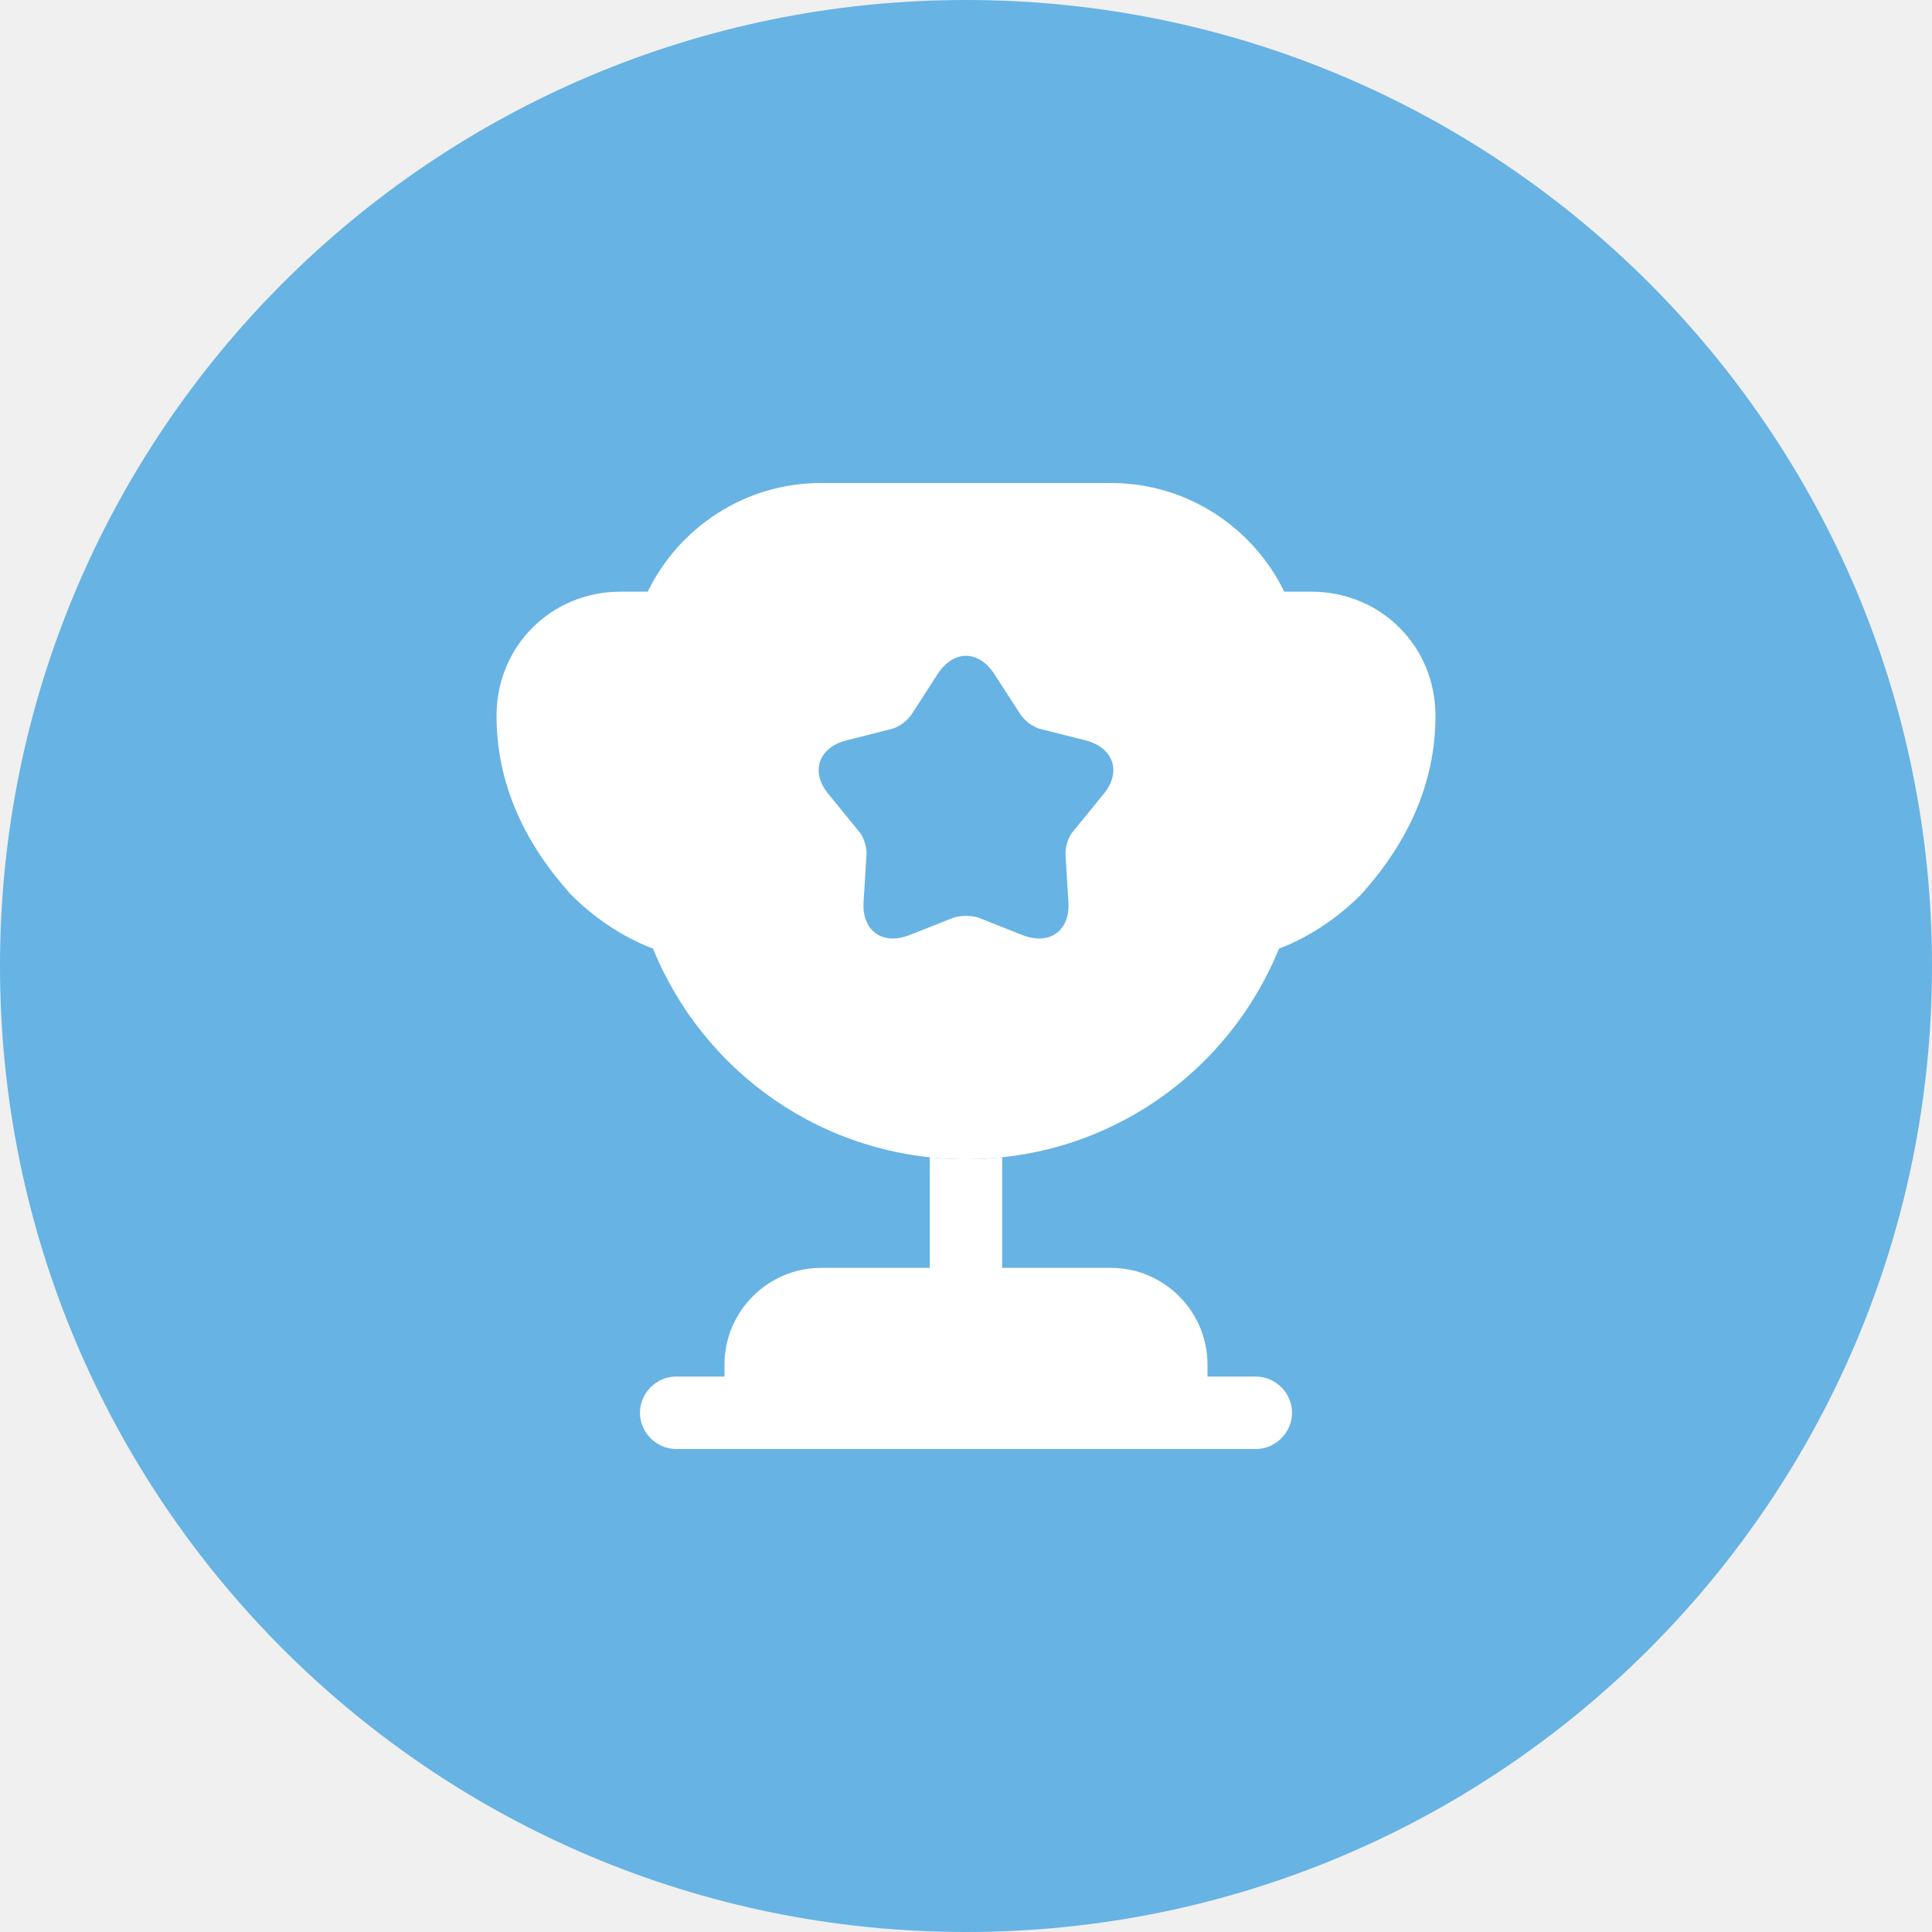
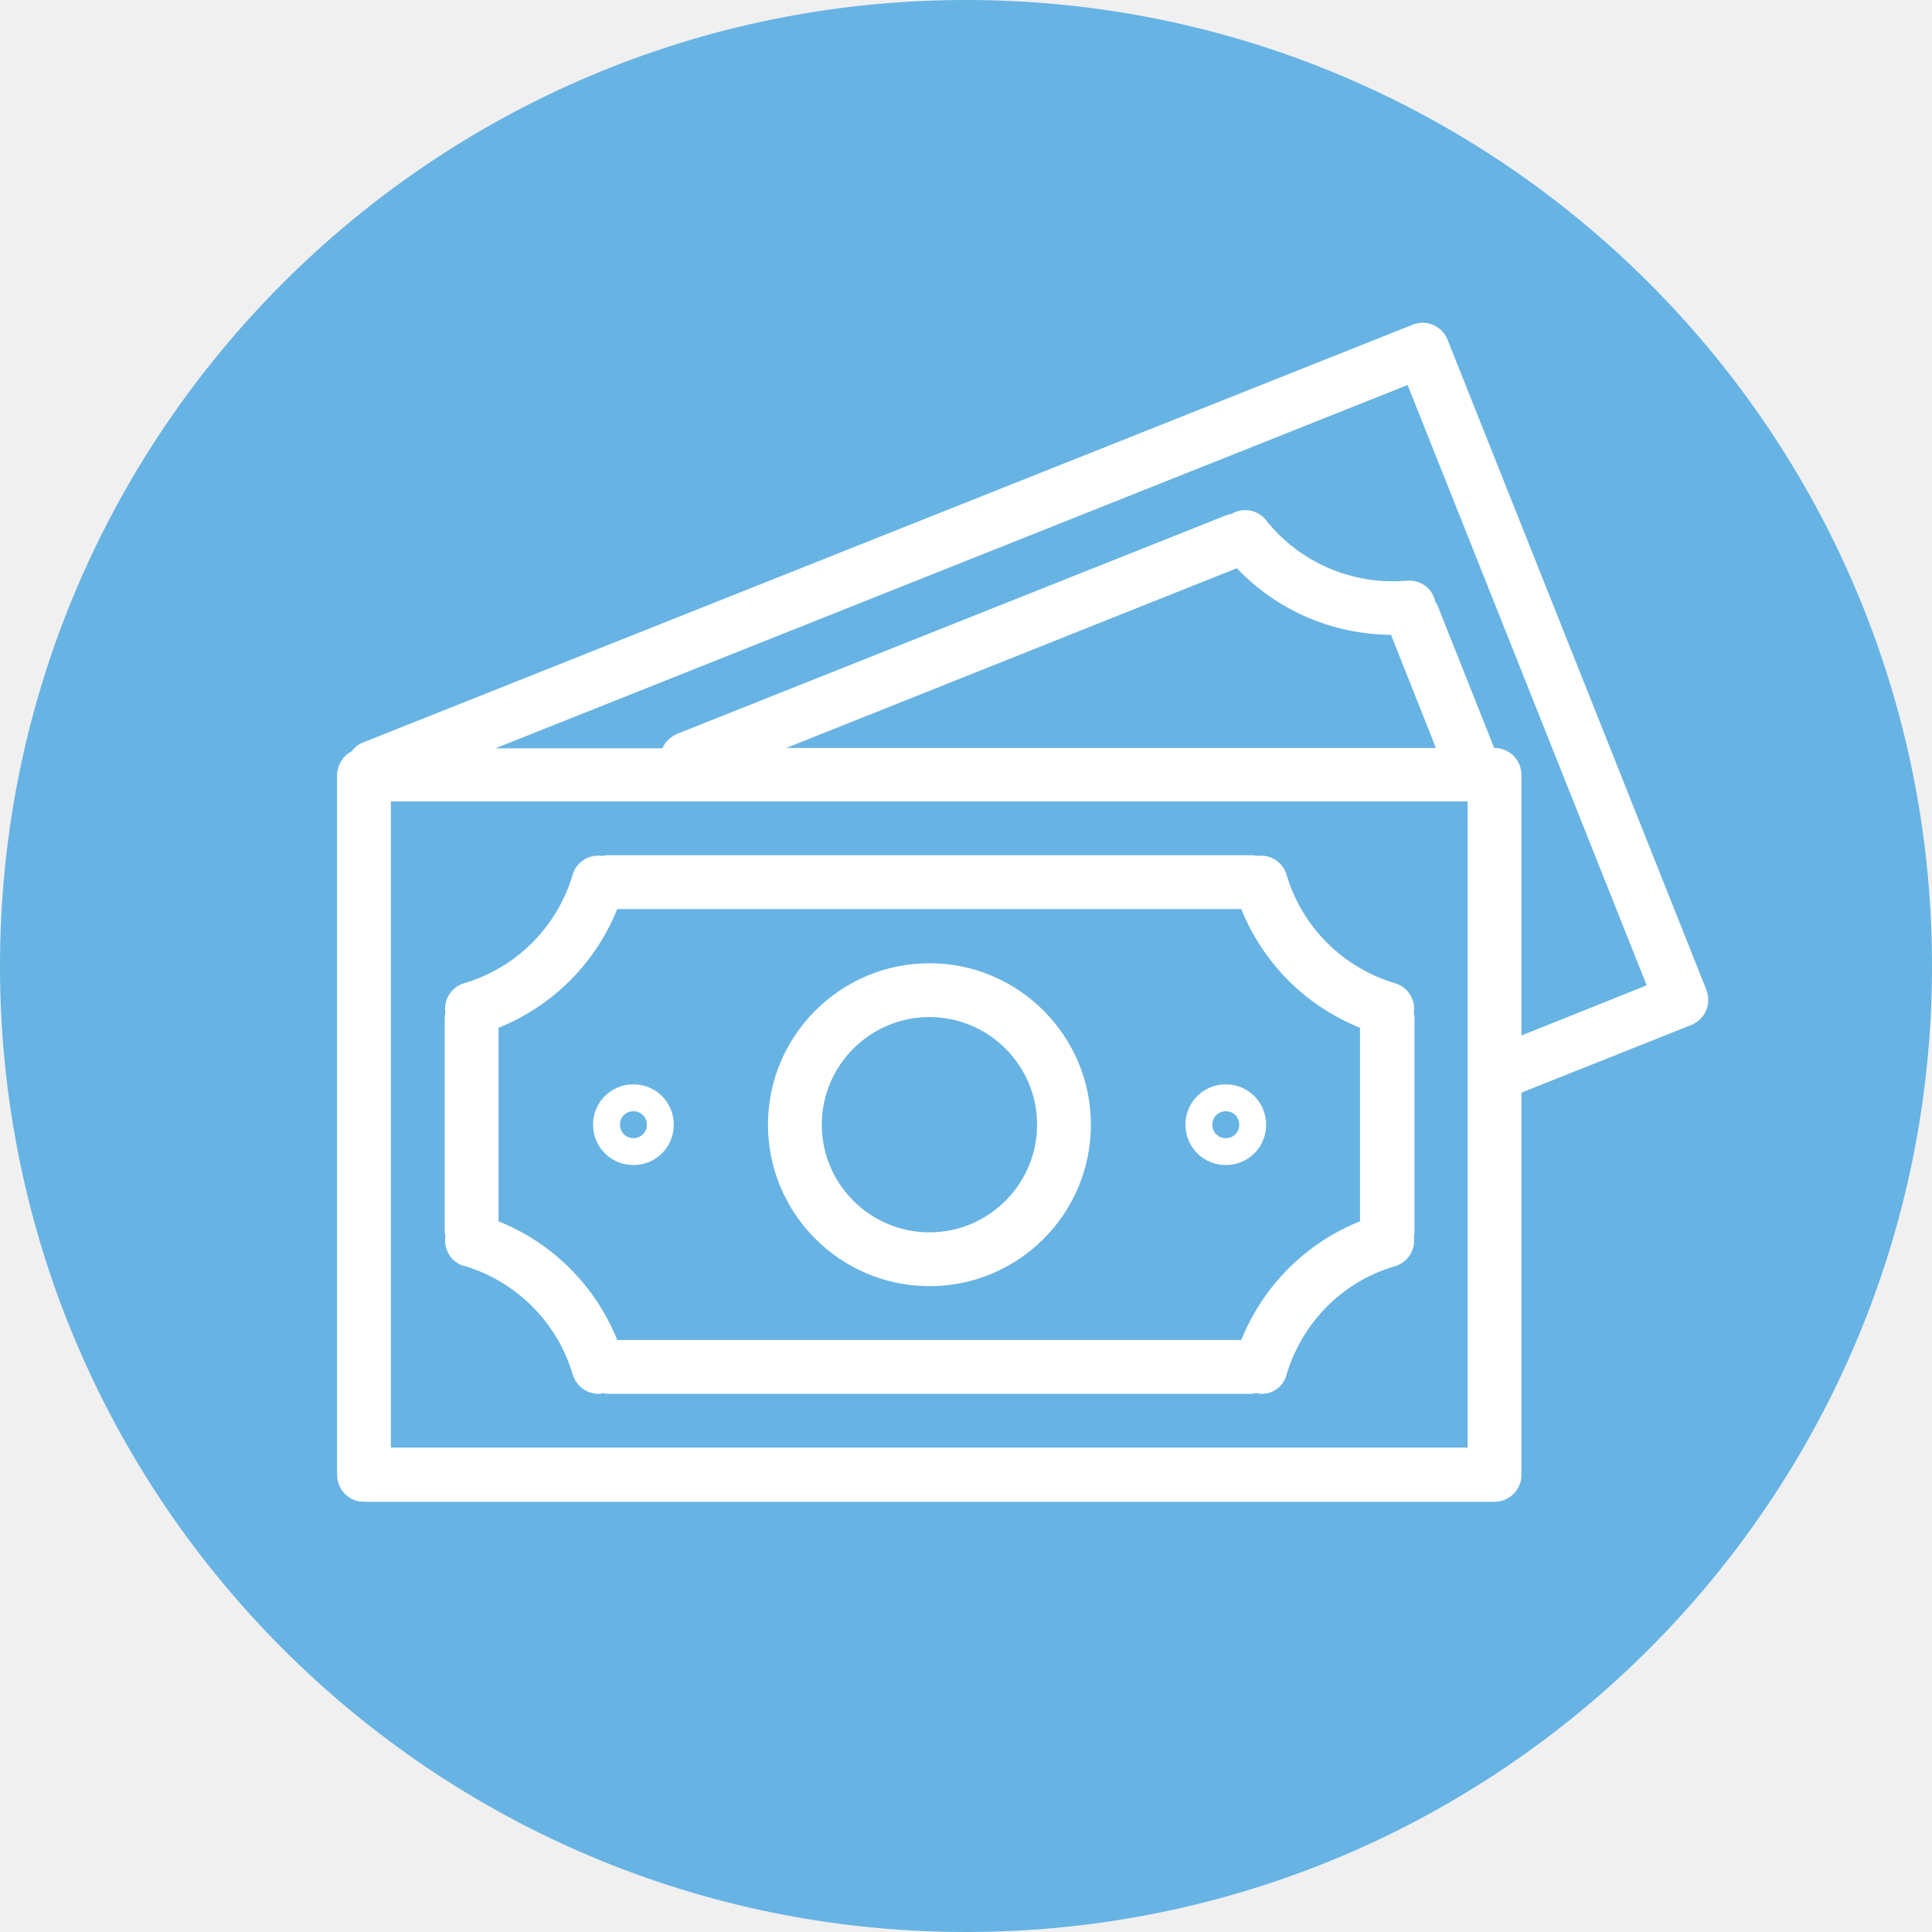
- <svg xmlns="http://www.w3.org/2000/svg" width="56" height="56" viewBox="0 0 56 56" fill="none">
-   <rect width="56" height="56" rx="28" fill="#67B3E4" />
-   <path d="M26.95 36.75H23.8C22.26 36.75 21 38.01 21 39.55V39.9H19.6C19.026 39.9 18.55 40.376 18.55 40.95C18.55 41.524 19.026 42 19.6 42H36.4C36.974 42 37.45 41.524 37.45 40.95C37.45 40.376 36.974 39.9 36.4 39.9H35V39.55C35 38.01 33.74 36.75 32.2 36.75H29.05V33.544C28.7 33.586 28.35 33.6 28 33.6C27.65 33.6 27.3 33.586 26.95 33.544V36.75Z" fill="white" />
-   <path d="M37.072 27.496C37.996 27.146 38.808 26.572 39.452 25.928C40.754 24.486 41.608 22.764 41.608 20.748C41.608 18.732 40.026 17.15 38.01 17.15H37.226C36.316 15.288 34.412 14 32.2 14H23.8C21.588 14 19.684 15.288 18.774 17.15H17.99C15.974 17.15 14.392 18.732 14.392 20.748C14.392 22.764 15.246 24.486 16.548 25.928C17.192 26.572 18.004 27.146 18.928 27.496C20.384 31.08 23.884 33.6 28 33.6C32.116 33.6 35.616 31.08 37.072 27.496ZM31.976 23.03L31.108 24.094C30.968 24.248 30.87 24.556 30.884 24.766L30.968 26.138C31.024 26.978 30.422 27.412 29.638 27.104L28.364 26.6C28.168 26.53 27.832 26.53 27.636 26.6L26.362 27.104C25.578 27.412 24.976 26.978 25.032 26.138L25.116 24.766C25.13 24.556 25.032 24.248 24.892 24.094L24.024 23.03C23.478 22.386 23.716 21.672 24.528 21.462L25.858 21.126C26.068 21.07 26.32 20.874 26.432 20.692L27.174 19.544C27.636 18.83 28.364 18.83 28.826 19.544L29.568 20.692C29.68 20.874 29.932 21.07 30.142 21.126L31.472 21.462C32.284 21.672 32.522 22.386 31.976 23.03Z" fill="white" />
+ <svg xmlns="http://www.w3.org/2000/svg" class="brxe-icon" id="brxe-ablrnf" data-name="Layer 2" viewBox="0 0 56 56">
+   <defs>
+     <style> .cls-1 { fill: #fff; } .cls-2 { fill: #67b3e4; } </style>
+   </defs>
+   <g id="Layer_1-2" data-name="Layer 1">
+     <path class="cls-2" d="M28,0h0c15.46,0,28,12.54,28,28h0c0,15.46-12.54,28-28,28h0C12.54,56,0,43.46,0,28H0C0,12.54,12.54,0,28,0Z" />
+     <g>
+       <path class="cls-1" d="M49.46,28.69h0s-7.5-18.84-7.5-18.84c-.16-.4-.61-.6-1.01-.44,0,0,0,0,0,0h0S10.5,21.53,10.5,21.53c-.12,.05-.23,.14-.31,.25-.25,.13-.41,.39-.42,.68v20.29c0,.43,.35,.78,.78,.78H43.32c.43,0,.78-.35,.78-.78v-11.08l4.92-1.96c.4-.16,.6-.61,.44-1.01h0Zm-6.92,13.27H11.33V23.23h31.21v18.73ZM22.79,21.68l13.06-5.21c1.17,1.23,2.78,1.92,4.47,1.93l1.3,3.28H22.79Zm21.31,8.31v-7.53c0-.43-.35-.78-.78-.78h-.01l-1.65-4.15s-.04-.07-.06-.1c-.08-.38-.43-.63-.82-.6-1.57,.14-3.11-.52-4.09-1.76-.24-.3-.67-.37-1-.17-.04,0-.07,.01-.11,.02l-15.95,6.35c-.19,.08-.35,.23-.43,.42h-4.84l26.44-10.53,6.93,17.4-3.62,1.45Z" />
+       <path class="cls-1" d="M13.45,36.69c1.51,.45,2.7,1.63,3.15,3.15,.1,.33,.4,.56,.75,.56,.04,0,.08,0,.12-.02,.04,0,.07,.02,.11,.02h18.73s.06-.01,.1-.02c.39,.09,.78-.14,.88-.53h0c.45-1.52,1.63-2.71,3.15-3.15,.37-.11,.6-.48,.54-.86,.01-.04,.02-.08,.02-.12v-6.24s-.01-.08-.02-.12c.06-.38-.17-.75-.54-.86-1.52-.45-2.7-1.63-3.15-3.15-.11-.37-.48-.6-.86-.54-.04-.01-.07-.02-.11-.02H17.58s-.08,.01-.12,.02c-.38-.06-.75,.17-.86,.54-.45,1.52-1.63,2.7-3.15,3.15-.37,.11-.6,.48-.54,.86-.01,.04-.02,.08-.02,.12v6.24s.01,.07,.02,.11c-.06,.38,.16,.75,.54,.87Zm1-6.9c1.57-.63,2.81-1.87,3.44-3.44h18.09c.63,1.57,1.87,2.81,3.44,3.44v5.61c-1.57,.63-2.81,1.87-3.44,3.44H17.89c-.63-1.57-1.87-2.81-3.44-3.44v-5.61Z" />
+       <path class="cls-1" d="M26.94,37.28c2.59,0,4.68-2.1,4.68-4.68s-2.1-4.68-4.68-4.68-4.68,2.1-4.68,4.68c0,2.58,2.1,4.68,4.68,4.68Zm0-7.8c1.72,0,3.12,1.4,3.12,3.12s-1.4,3.12-3.12,3.12-3.12-1.4-3.12-3.12,1.4-3.12,3.12-3.12Zm-8.58,4.29c.65,0,1.17-.52,1.17-1.17s-.52-1.17-1.17-1.17-1.17,.52-1.17,1.17,.52,1.17,1.17,1.17Zm0-1.56c.22,0,.39,.17,.39,.39s-.17,.39-.39,.39-.39-.17-.39-.39,.17-.39,.39-.39Zm17.17,1.56c.65,0,1.17-.52,1.17-1.17s-.52-1.17-1.17-1.17-1.17,.52-1.17,1.17,.52,1.17,1.17,1.17Zm0-1.56c.22,0,.39,.17,.39,.39s-.17,.39-.39,.39-.39-.17-.39-.39,.17-.39,.39-.39Z" />
+     </g>
+   </g>
</svg>
